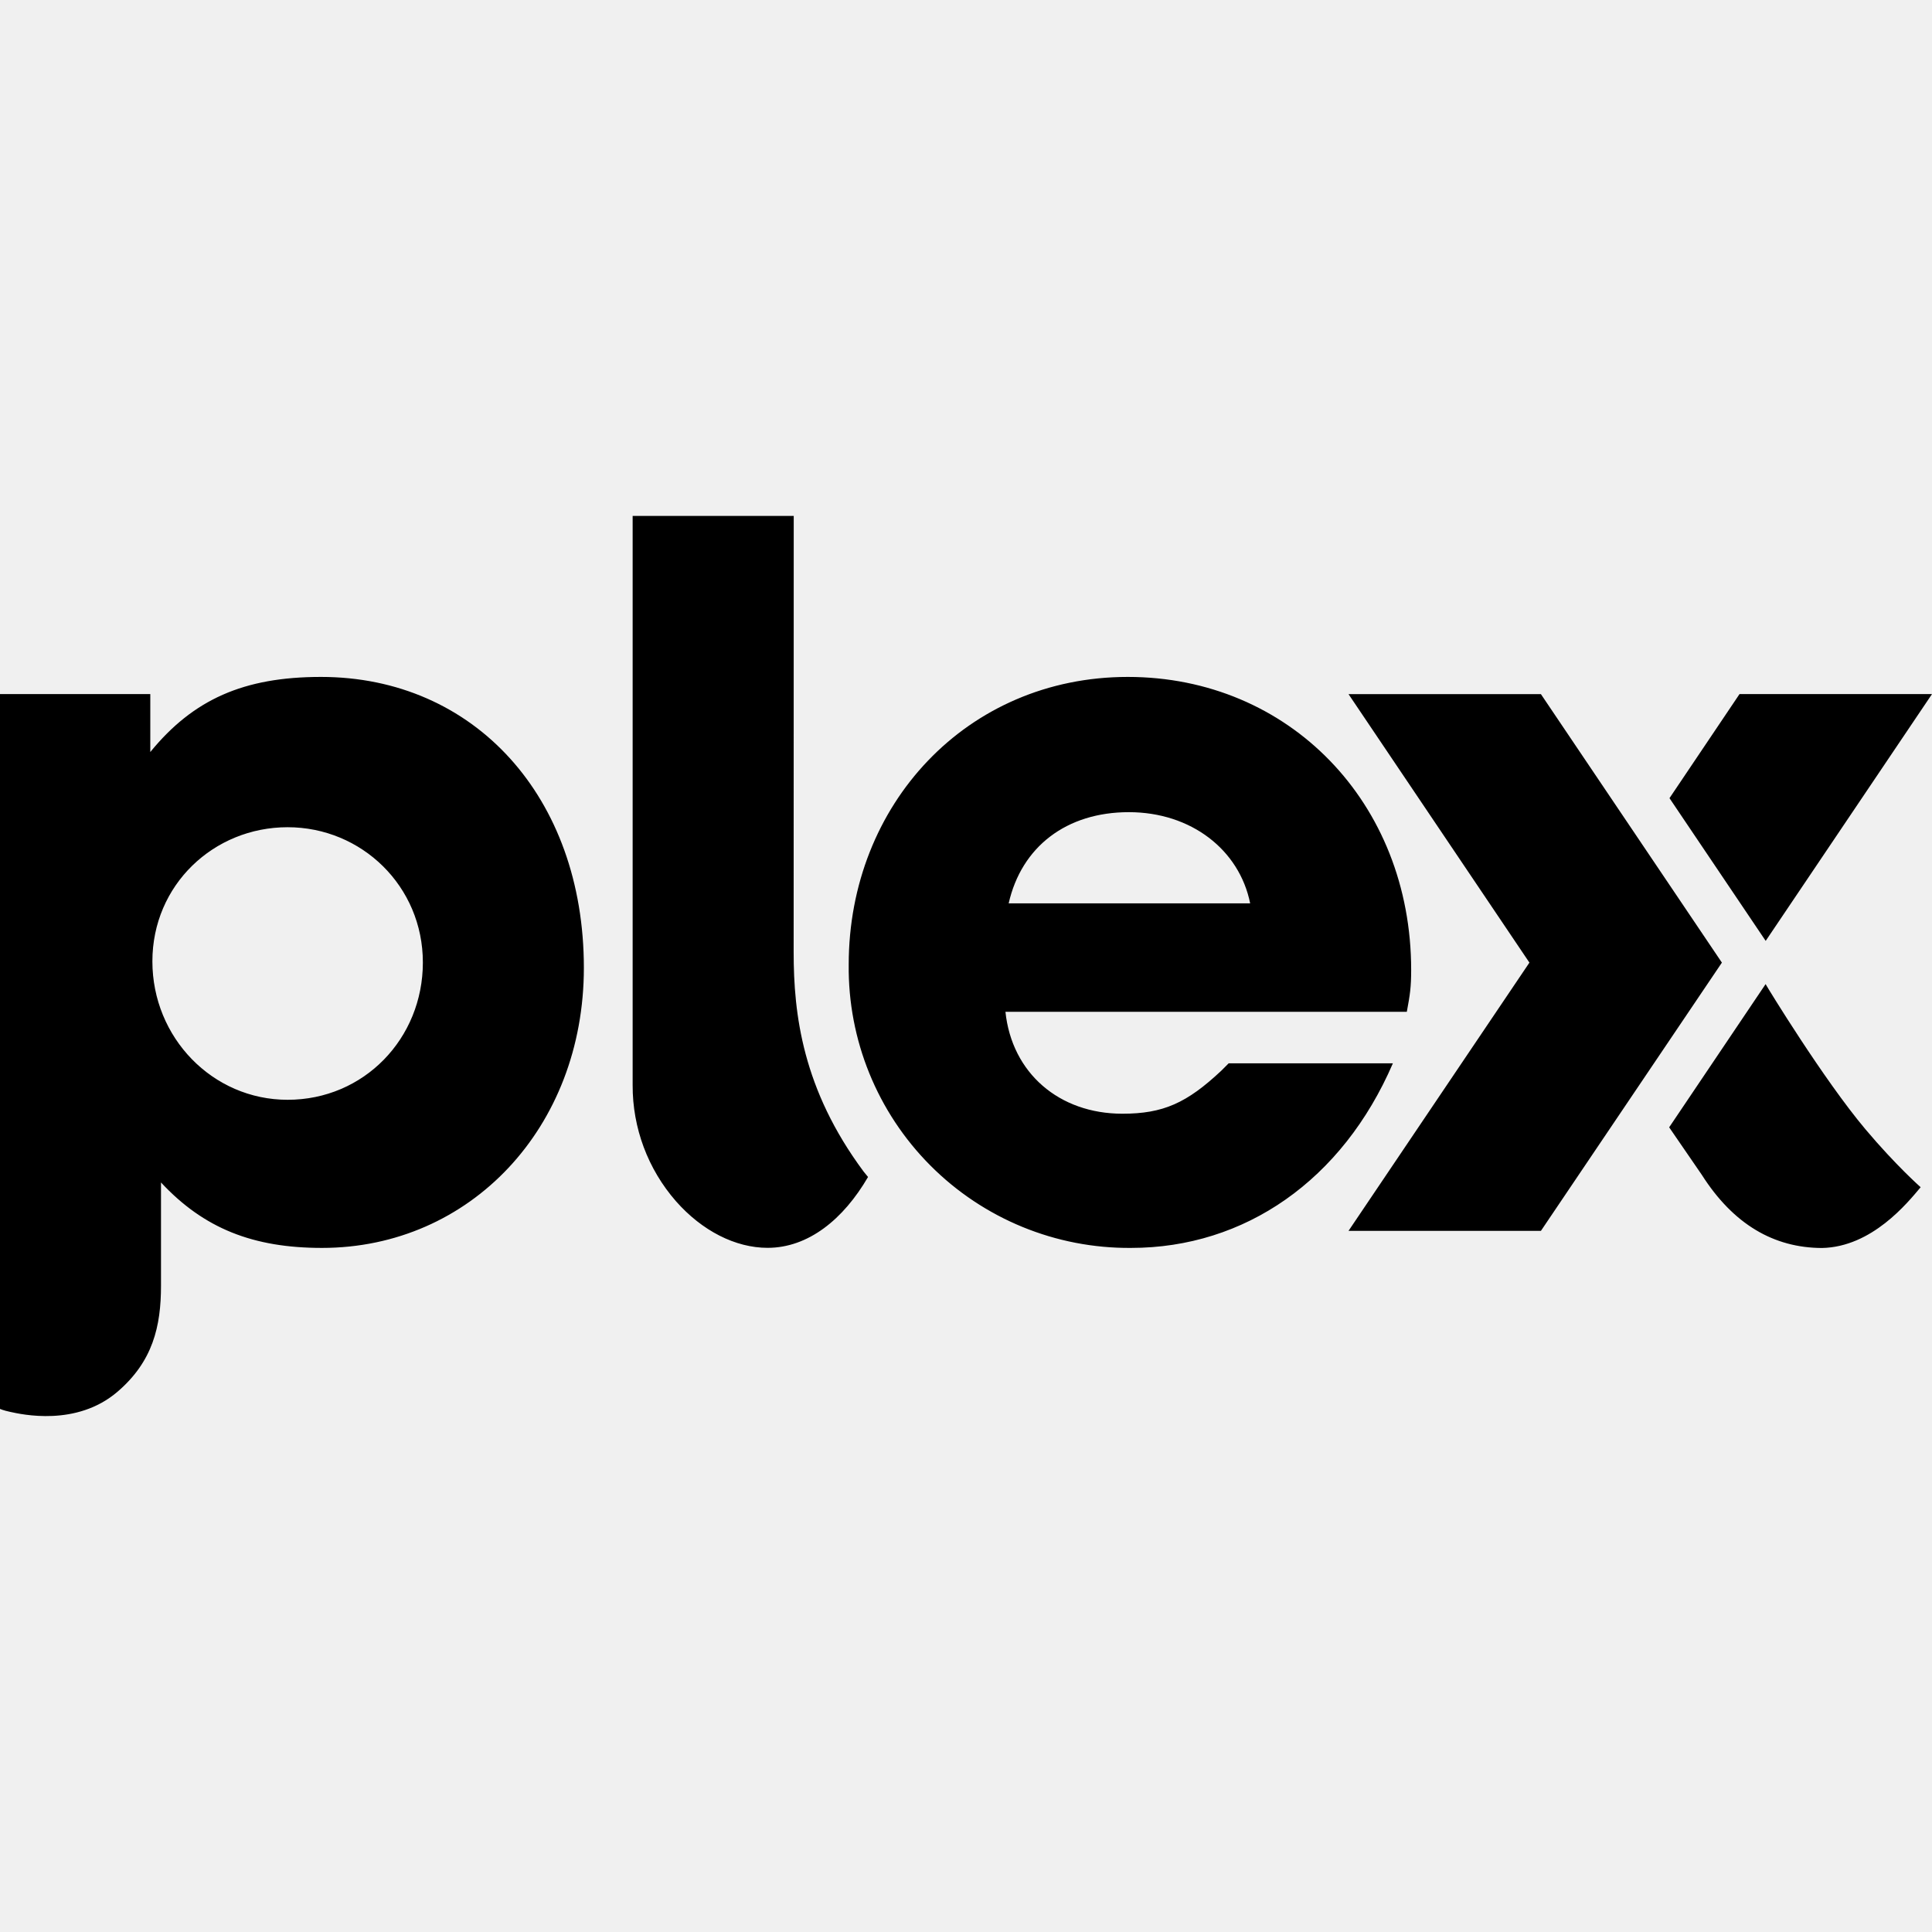
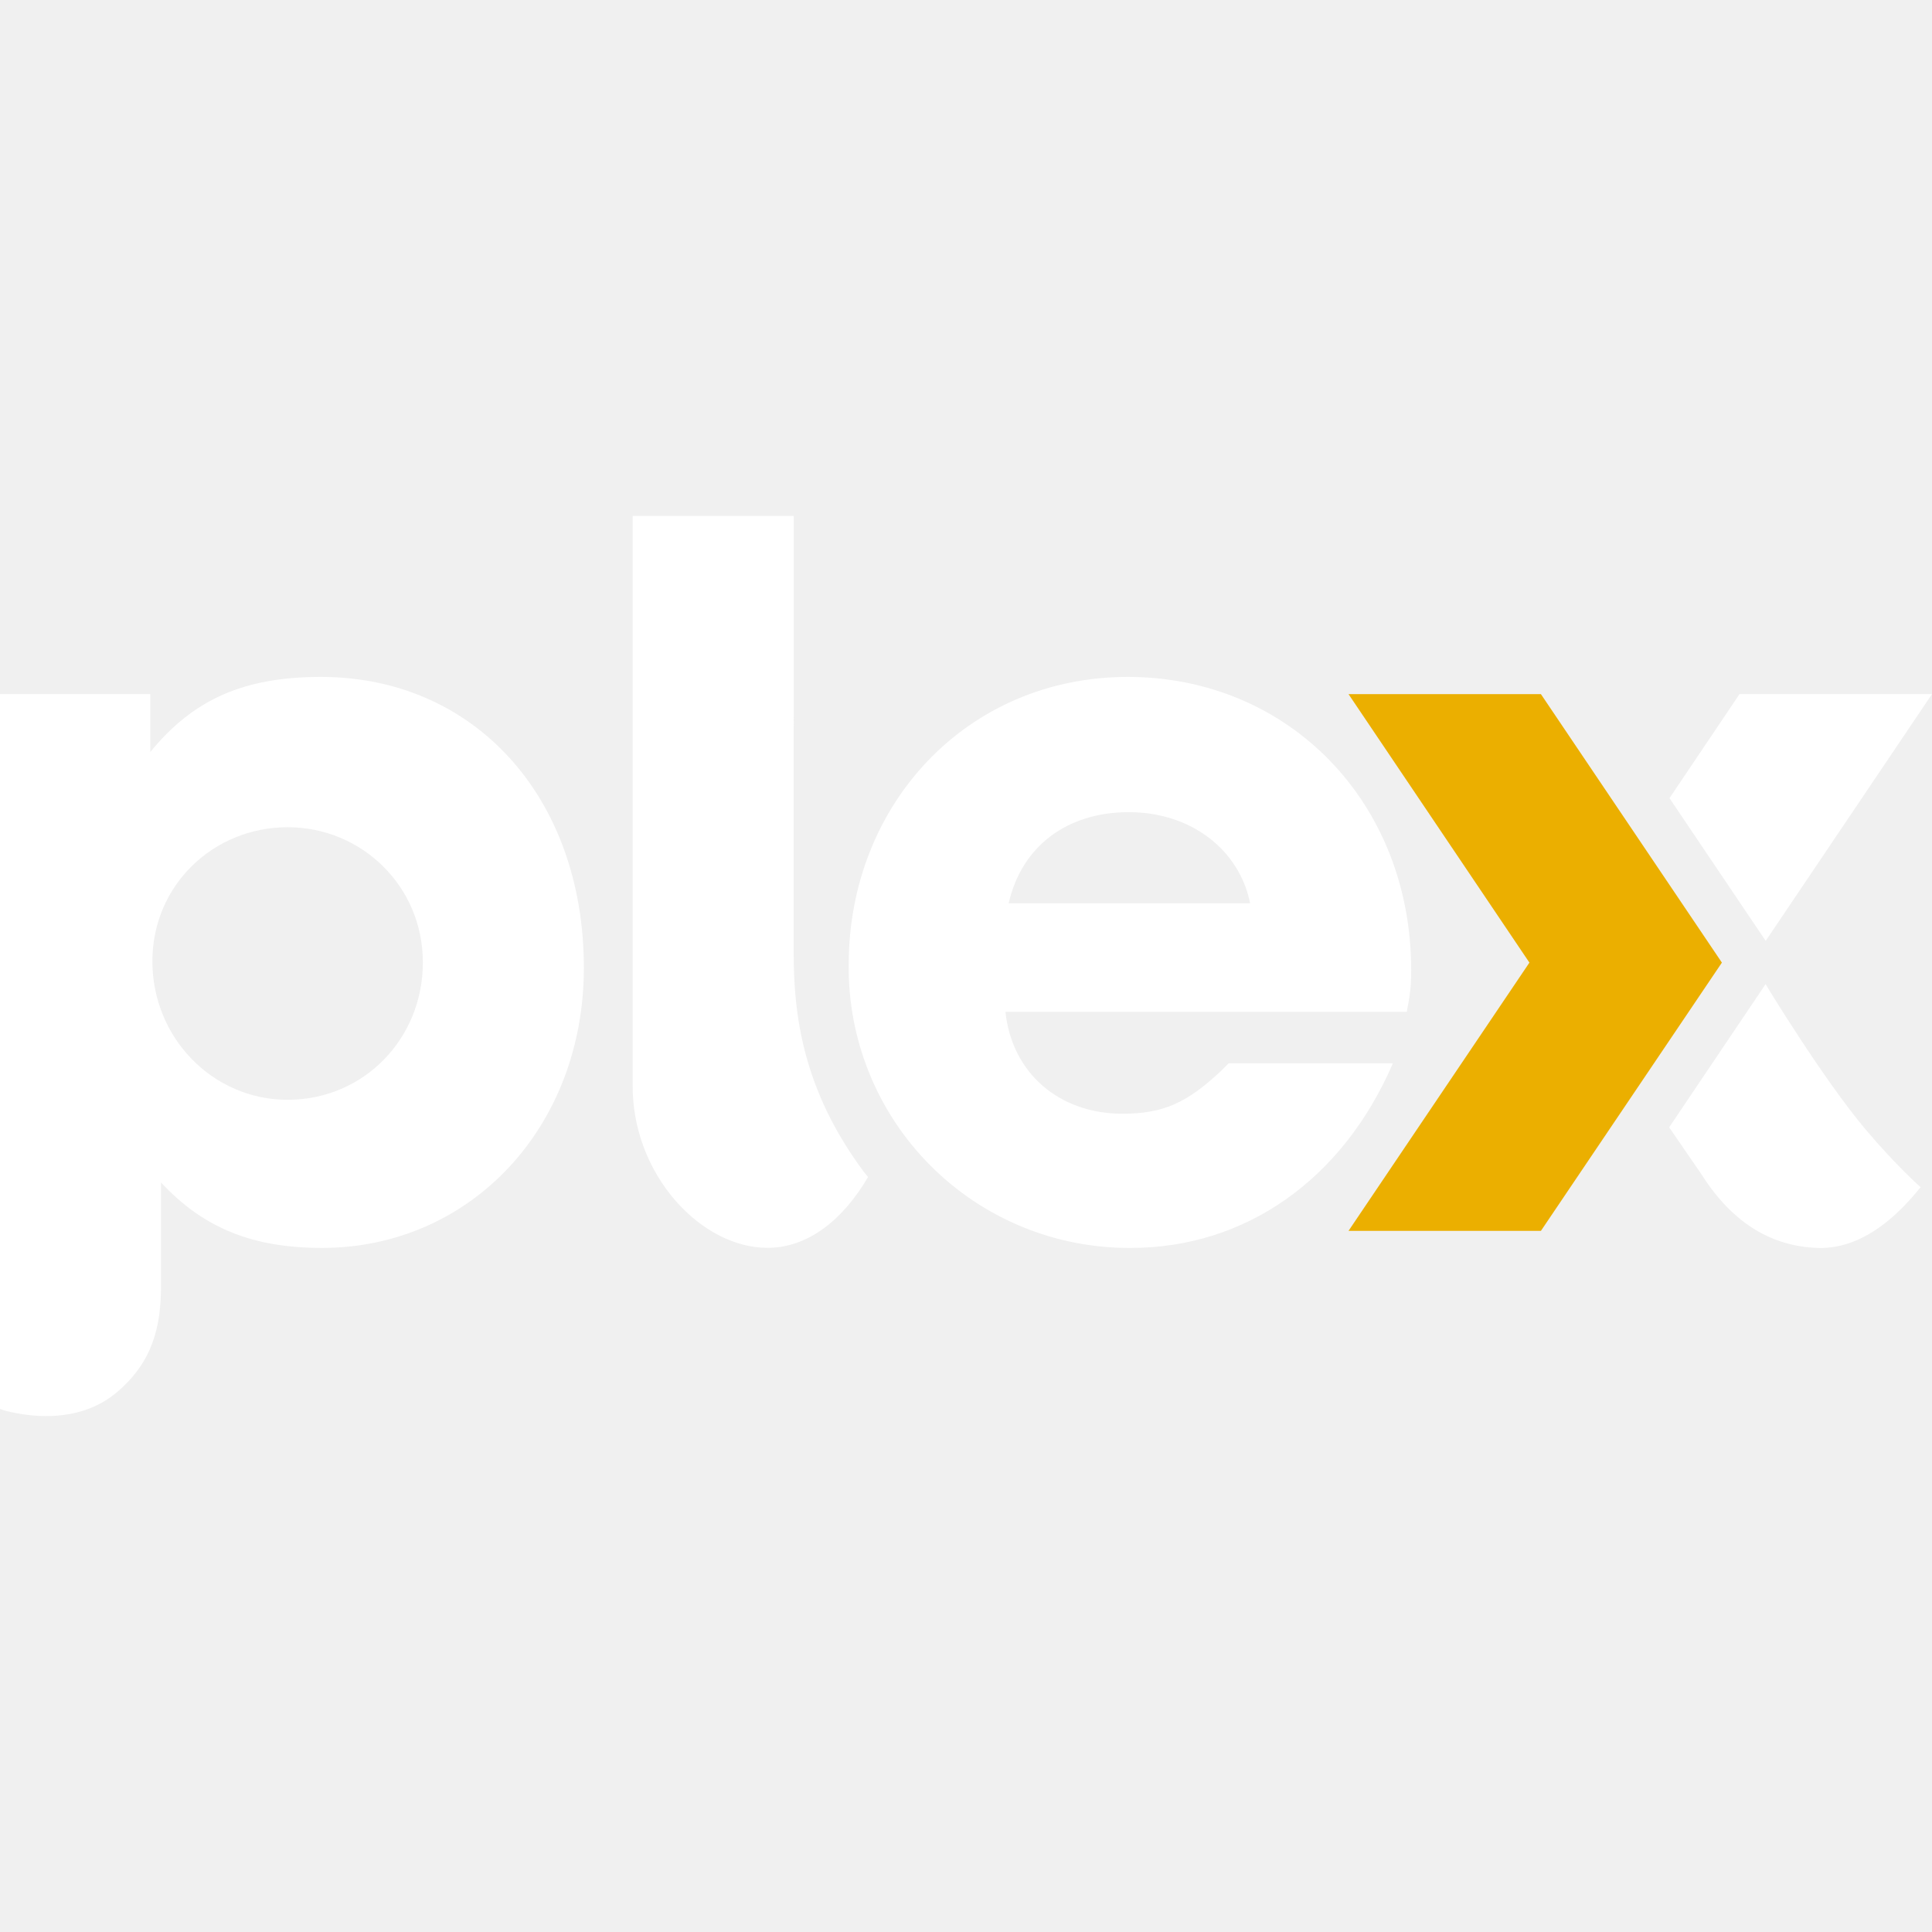
<svg xmlns="http://www.w3.org/2000/svg" role="img" viewBox="0 0 24 24">
-   <path d="M3.987 8.409c-.96 0-1.587.28-2.12.933v-.72H0v8.88s.038.018.127.037c.138.03.821.187 1.331-.249.441-.377.542-.814.542-1.318v-1.283c.533.573 1.147.813 2 .813 1.84 0 3.253-1.493 3.253-3.48 0-2.12-1.36-3.613-3.266-3.613Zm16.748 5.595.406.591c.391.614.894.906 1.492.908.621-.012 1.064-.562 1.226-.755 0 0-.307-.27-.686-.72-.517-.614-1.214-1.755-1.24-1.803l-1.198 1.779Zm-3.205-1.955c0-2.08-1.52-3.64-3.52-3.64s-3.467 1.587-3.467 3.573a3.48 3.48 0 0 0 3.507 3.52c1.413 0 2.626-.84 3.253-2.293h-2.04l-.093.093c-.427.4-.72.533-1.227.533-.787 0-1.373-.506-1.453-1.266h4.986c.04-.214.054-.307.054-.52Zm-7.671-.219c0 .769.11 1.701.868 2.722l.056.069c-.306.526-.742.88-1.248.88-.399 0-.814-.211-1.138-.579a2.177 2.177 0 0 1-.538-1.441V6.409H9.86l-.001 5.421Zm9.283 3.46h-2.39l2.247-3.332-2.247-3.335h2.39l2.248 3.335-2.248 3.332Zm1.593-1.286Zm-17.162-.342c-.933 0-1.68-.773-1.68-1.72s.76-1.666 1.68-1.666c.92 0 1.68.733 1.68 1.68 0 .946-.733 1.706-1.68 1.706Zm18.361-1.974L24 8.622h-2.391l-.87 1.293 1.195 1.773Zm-9.404-.466c.16-.706.72-1.133 1.493-1.133.773 0 1.373.467 1.507 1.133h-3Z" />
+   <path fill="#ffffff" d="M3.987 8.409c-.96 0-1.587.28-2.12.933v-.72H0v8.88s.038.018.127.037c.138.03.821.187 1.331-.249.441-.377.542-.814.542-1.318v-1.283c.533.573 1.147.813 2 .813 1.84 0 3.253-1.493 3.253-3.48 0-2.12-1.36-3.613-3.266-3.613ZM20.735 14.004l.406.591c.391.614.894.906 1.492.908.621-.012 1.064-.562 1.226-.755 0 0-.307-.27-.686-.72-.517-.614-1.214-1.755-1.24-1.803l-1.198 1.779ZM17.530 12.049c0-2.08-1.52-3.64-3.52-3.64s-3.467 1.587-3.467 3.573a3.48 3.48 0 0 0 3.507 3.52c1.413 0 2.626-.84 3.253-2.293h-2.04l-.093.093c-.427.4-.72.533-1.227.533-.787 0-1.373-.506-1.453-1.266h4.986c.04-.214.054-.307.054-.52ZM9.859 11.830c0 .769.11 1.701.868 2.722l.056.069c-.306.526-.742.88-1.248.88-.399 0-.814-.211-1.138-.579a2.177 2.177 0 0 1-.538-1.441V6.409H9.86l-.001 5.421ZM20.735 14.004ZM3.573 13.662c-.933 0-1.68-.773-1.68-1.72s.76-1.666 1.68-1.666c.92 0 1.68.733 1.68 1.68 0 .946-.733 1.706-1.68 1.706ZM21.934 11.688L24 8.622h-2.391l-.87 1.293 1.195 1.773ZM12.530 11.222c.16-.706.72-1.133 1.493-1.133.773 0 1.373.467 1.507 1.133h-3Z" />
+   <path fill="#ebaf00" d="M19.142 15.290h-2.39l2.247-3.332-2.247-3.335h2.39l2.248 3.335-2.248 3.332Z" />
</svg>
